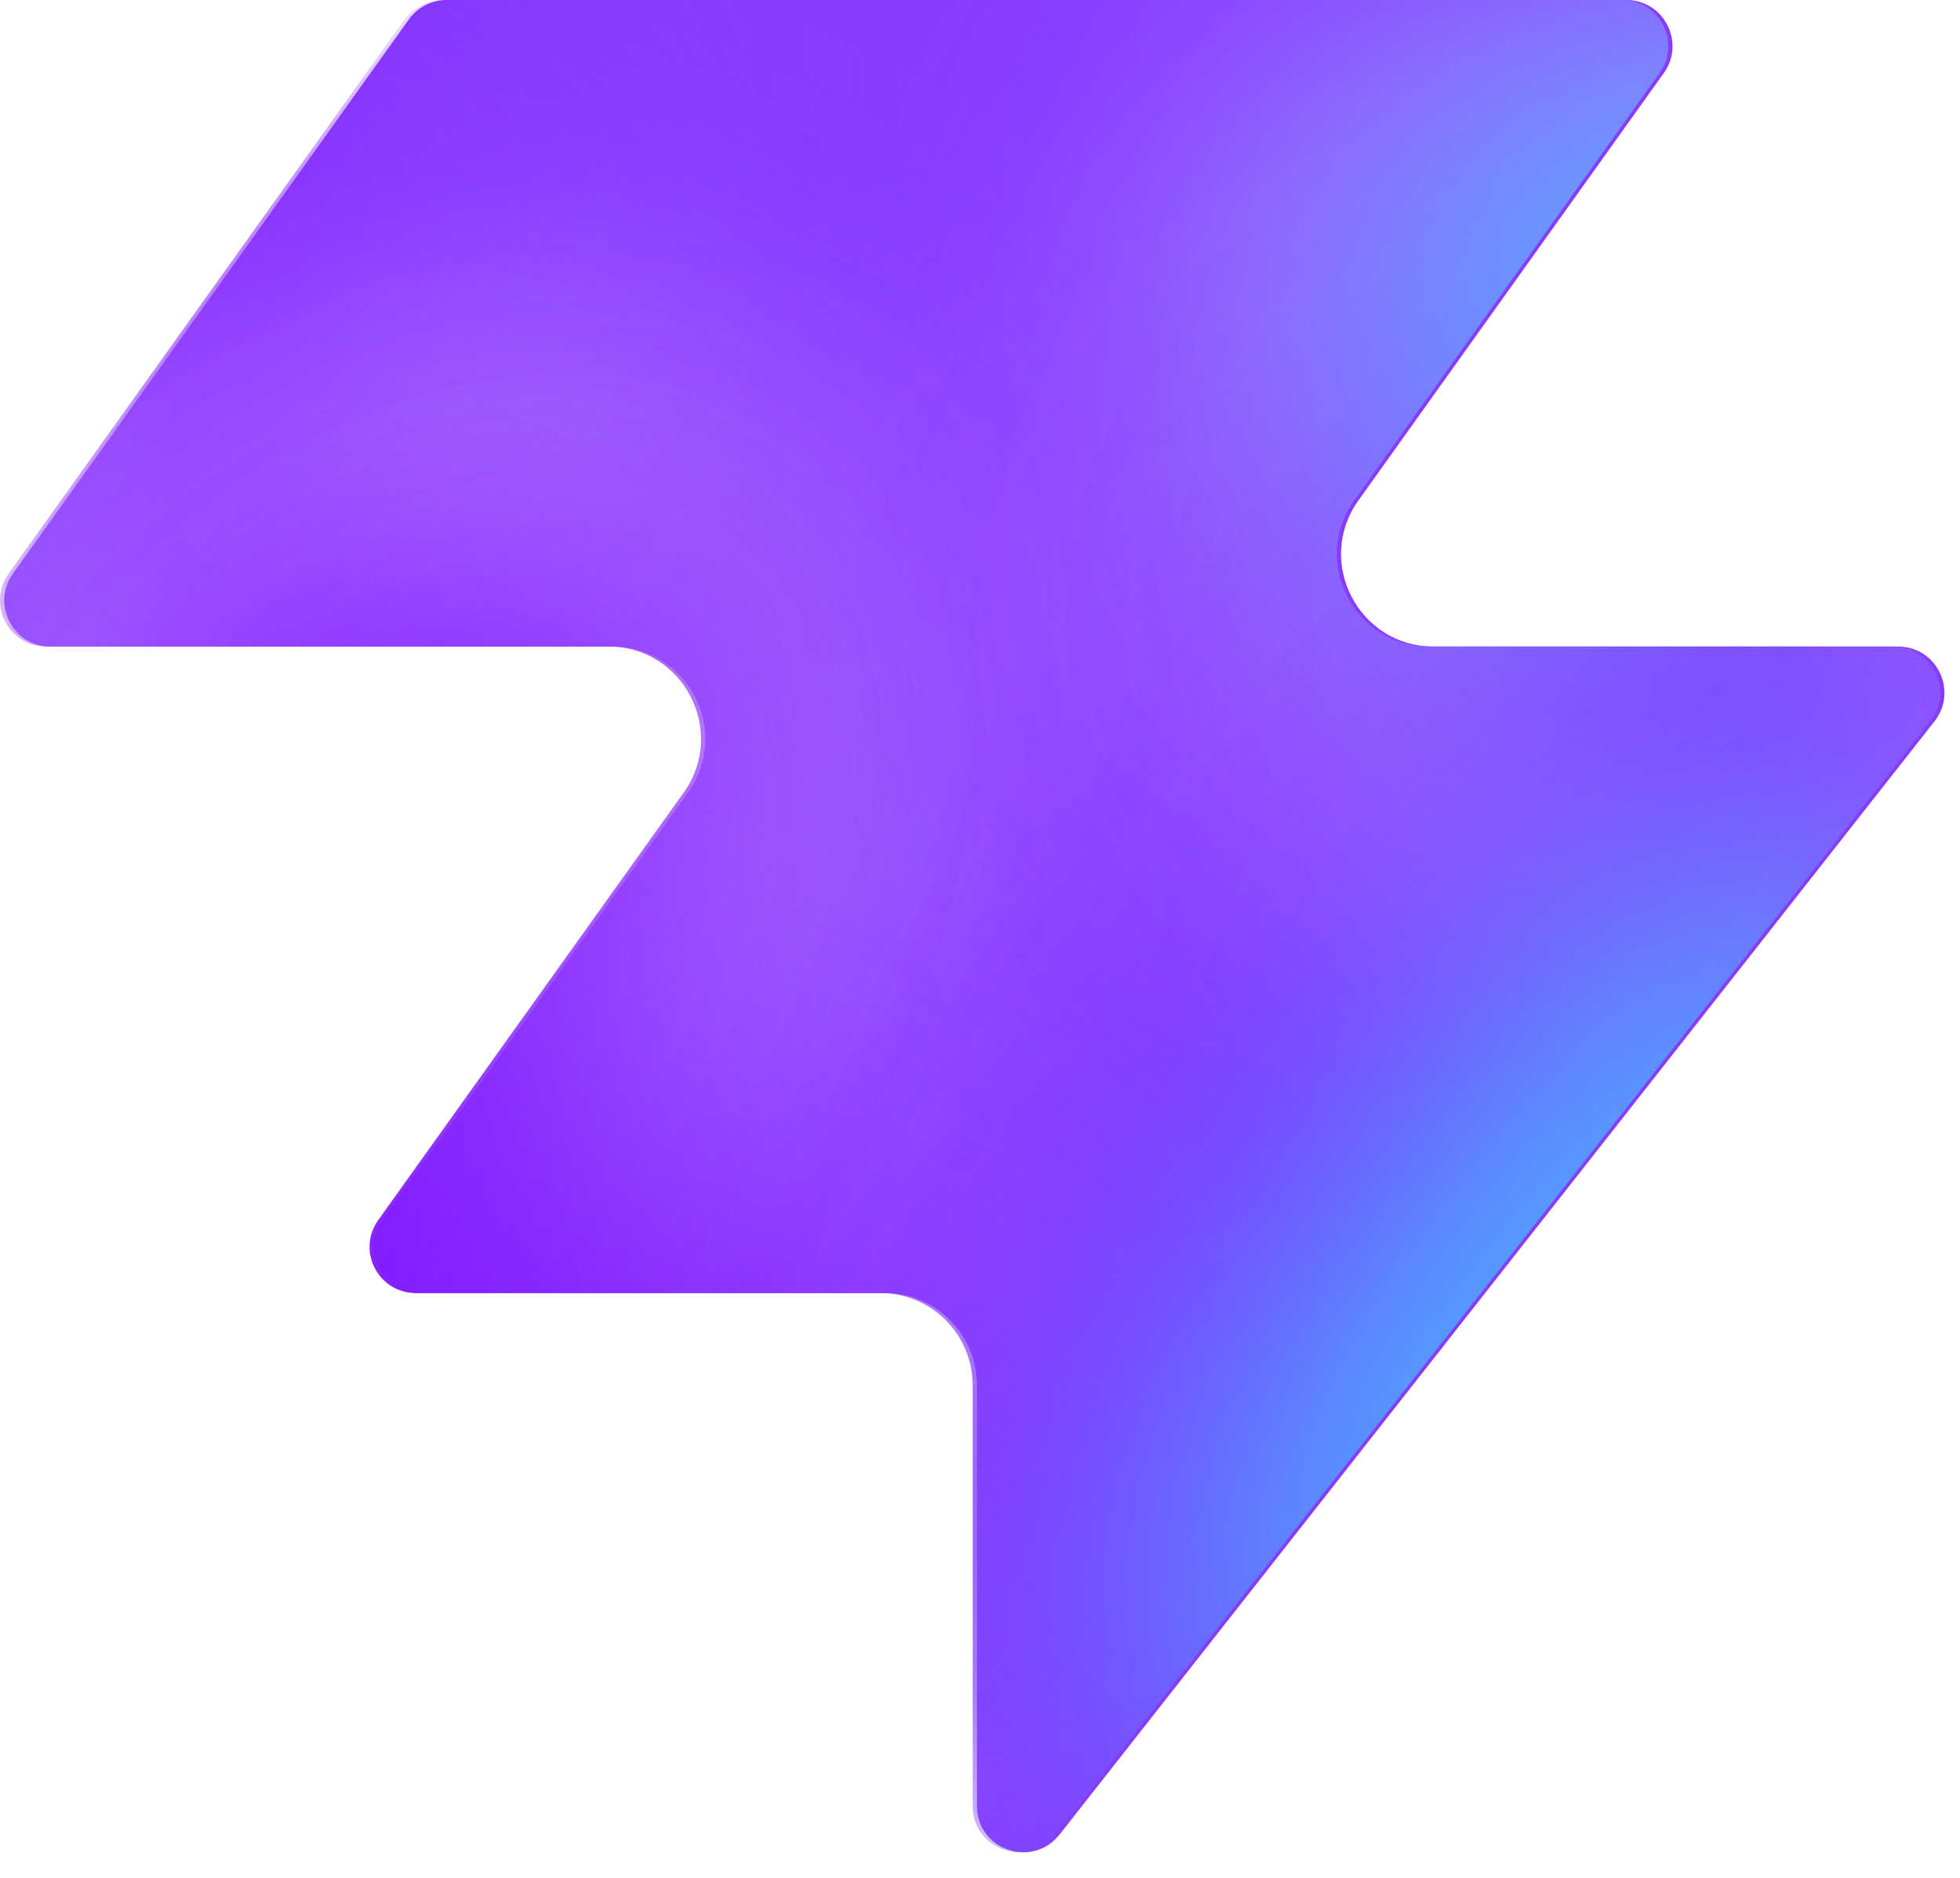
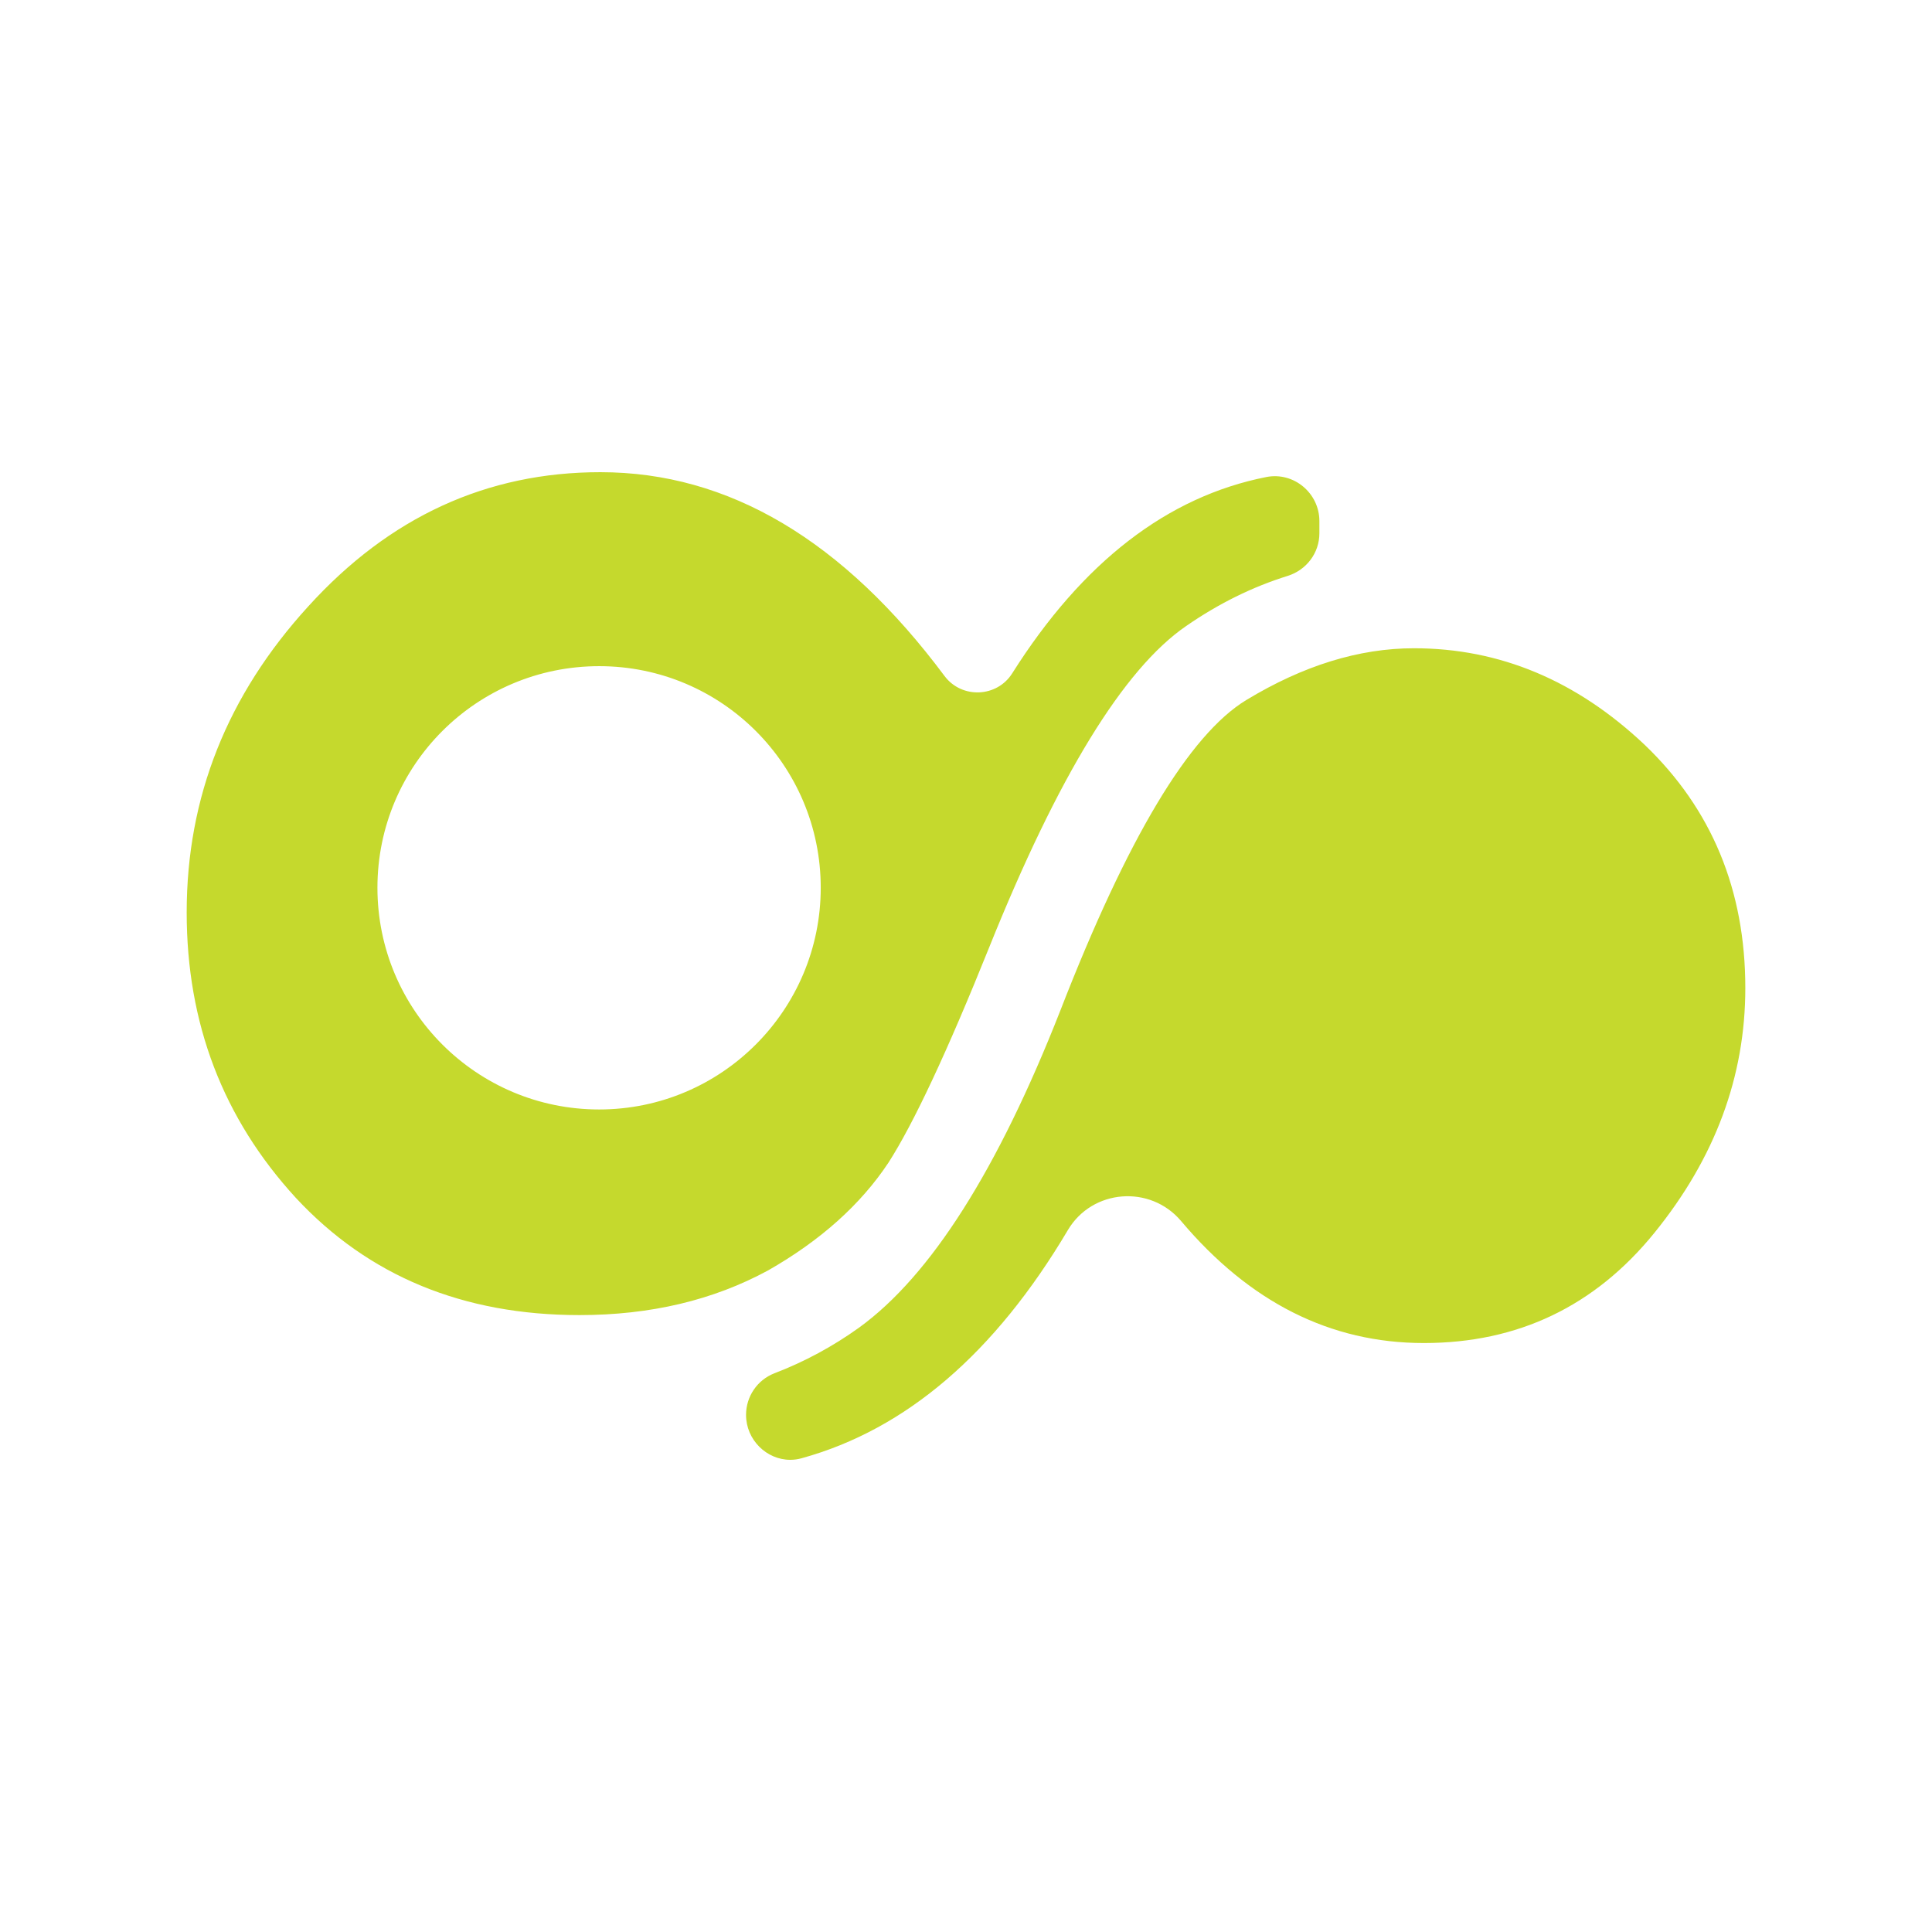
- <svg xmlns="http://www.w3.org/2000/svg" width="48" height="46" fill="none" viewBox="0 0 48 46">
-   <path fill="#863bff" d="M25.946 44.938c-.664.845-2.021.375-2.021-.698V33.937a2.26 2.26 0 0 0-2.262-2.262H10.287c-.92 0-1.456-1.04-.92-1.788l7.48-10.471c1.07-1.497 0-3.578-1.842-3.578H1.237c-.92 0-1.456-1.04-.92-1.788L10.013.474c.214-.297.556-.474.92-.474h28.894c.92 0 1.456 1.04.92 1.788l-7.48 10.471c-1.07 1.498 0 3.579 1.842 3.579h11.377c.943 0 1.473 1.088.89 1.83L25.947 44.94z" style="fill:#863bff;fill:color(display-p3 .525 .23 1);fill-opacity:1" />
-   <mask id="a" width="48" height="46" x="0" y="0" maskUnits="userSpaceOnUse" style="mask-type:alpha">
-     <path fill="#000" d="M25.842 44.938c-.664.844-2.021.375-2.021-.698V33.937a2.26 2.26 0 0 0-2.262-2.262H10.183c-.92 0-1.456-1.04-.92-1.788l7.48-10.471c1.07-1.498 0-3.579-1.842-3.579H1.133c-.92 0-1.456-1.04-.92-1.787L9.91.473c.214-.297.556-.474.92-.474h28.894c.92 0 1.456 1.04.92 1.788l-7.48 10.471c-1.07 1.498 0 3.578 1.842 3.578h11.377c.943 0 1.473 1.088.89 1.832L25.843 44.94z" style="fill:#000;fill-opacity:1" />
-   </mask>
-   <g mask="url(#a)">
-     <g filter="url(#b)">
-       <ellipse cx="5.508" cy="14.704" fill="#ede6ff" rx="5.508" ry="14.704" style="fill:#ede6ff;fill:color(display-p3 .927 .903 1);fill-opacity:1" transform="matrix(.00324 1 1 -.00324 -4.47 31.516)" />
-     </g>
-     <g filter="url(#c)">
-       <ellipse cx="10.399" cy="29.851" fill="#ede6ff" rx="10.399" ry="29.851" style="fill:#ede6ff;fill:color(display-p3 .927 .903 1);fill-opacity:1" transform="matrix(.00324 1 1 -.00324 -39.328 7.883)" />
-     </g>
-     <g filter="url(#d)">
-       <ellipse cx="5.508" cy="30.487" fill="#7e14ff" rx="5.508" ry="30.487" style="fill:#7e14ff;fill:color(display-p3 .492 .077 1);fill-opacity:1" transform="rotate(89.814 -25.913 -14.639)scale(1 -1)" />
-     </g>
-     <g filter="url(#e)">
-       <ellipse cx="5.508" cy="30.599" fill="#7e14ff" rx="5.508" ry="30.599" style="fill:#7e14ff;fill:color(display-p3 .492 .077 1);fill-opacity:1" transform="rotate(89.814 -32.644 -3.334)scale(1 -1)" />
-     </g>
-     <g filter="url(#f)">
-       <ellipse cx="5.508" cy="30.599" fill="#7e14ff" rx="5.508" ry="30.599" style="fill:#7e14ff;fill:color(display-p3 .492 .077 1);fill-opacity:1" transform="matrix(.00324 1 1 -.00324 -34.34 30.47)" />
-     </g>
-     <g filter="url(#g)">
-       <ellipse cx="14.072" cy="22.078" fill="#ede6ff" rx="14.072" ry="22.078" style="fill:#ede6ff;fill:color(display-p3 .927 .903 1);fill-opacity:1" transform="rotate(93.35 24.506 48.493)scale(-1 1)" />
-     </g>
-     <g filter="url(#h)">
-       <ellipse cx="3.47" cy="21.501" fill="#7e14ff" rx="3.47" ry="21.501" style="fill:#7e14ff;fill:color(display-p3 .492 .077 1);fill-opacity:1" transform="rotate(89.009 28.708 47.59)scale(-1 1)" />
-     </g>
-     <g filter="url(#i)">
-       <ellipse cx="3.47" cy="21.501" fill="#7e14ff" rx="3.47" ry="21.501" style="fill:#7e14ff;fill:color(display-p3 .492 .077 1);fill-opacity:1" transform="rotate(89.009 28.708 47.59)scale(-1 1)" />
-     </g>
-     <g filter="url(#j)">
-       <ellipse cx=".387" cy="8.972" fill="#7e14ff" rx="4.407" ry="29.108" style="fill:#7e14ff;fill:color(display-p3 .492 .077 1);fill-opacity:1" transform="rotate(39.51 .387 8.972)" />
-     </g>
-     <g filter="url(#k)">
-       <ellipse cx="47.523" cy="-6.092" fill="#7e14ff" rx="4.407" ry="29.108" style="fill:#7e14ff;fill:color(display-p3 .492 .077 1);fill-opacity:1" transform="rotate(37.892 47.523 -6.092)" />
-     </g>
-     <g filter="url(#l)">
-       <ellipse cx="41.412" cy="6.333" fill="#47bfff" rx="5.971" ry="9.665" style="fill:#47bfff;fill:color(display-p3 .28 .748 1);fill-opacity:1" transform="rotate(37.892 41.412 6.333)" />
-     </g>
-     <g filter="url(#m)">
-       <ellipse cx="-1.879" cy="38.332" fill="#7e14ff" rx="4.407" ry="29.108" style="fill:#7e14ff;fill:color(display-p3 .492 .077 1);fill-opacity:1" transform="rotate(37.892 -1.88 38.332)" />
-     </g>
-     <g filter="url(#n)">
-       <ellipse cx="-1.879" cy="38.332" fill="#7e14ff" rx="4.407" ry="29.108" style="fill:#7e14ff;fill:color(display-p3 .492 .077 1);fill-opacity:1" transform="rotate(37.892 -1.88 38.332)" />
-     </g>
-     <g filter="url(#o)">
-       <ellipse cx="35.651" cy="29.907" fill="#7e14ff" rx="4.407" ry="29.108" style="fill:#7e14ff;fill:color(display-p3 .492 .077 1);fill-opacity:1" transform="rotate(37.892 35.651 29.907)" />
-     </g>
-     <g filter="url(#p)">
-       <ellipse cx="38.418" cy="32.4" fill="#47bfff" rx="5.971" ry="15.297" style="fill:#47bfff;fill:color(display-p3 .28 .748 1);fill-opacity:1" transform="rotate(37.892 38.418 32.4)" />
-     </g>
-   </g>
-   <defs>
-     <filter id="b" width="60.045" height="41.654" x="-19.77" y="16.149" color-interpolation-filters="sRGB" filterUnits="userSpaceOnUse">
-       <feFlood flood-opacity="0" result="BackgroundImageFix" />
-       <feBlend in="SourceGraphic" in2="BackgroundImageFix" result="shape" />
-       <feGaussianBlur result="effect1_foregroundBlur_2002_17158" stdDeviation="7.659" />
-     </filter>
-     <filter id="c" width="90.34" height="51.437" x="-54.613" y="-7.533" color-interpolation-filters="sRGB" filterUnits="userSpaceOnUse">
-       <feFlood flood-opacity="0" result="BackgroundImageFix" />
-       <feBlend in="SourceGraphic" in2="BackgroundImageFix" result="shape" />
-       <feGaussianBlur result="effect1_foregroundBlur_2002_17158" stdDeviation="7.659" />
-     </filter>
-     <filter id="d" width="79.355" height="29.4" x="-49.64" y="2.03" color-interpolation-filters="sRGB" filterUnits="userSpaceOnUse">
-       <feFlood flood-opacity="0" result="BackgroundImageFix" />
-       <feBlend in="SourceGraphic" in2="BackgroundImageFix" result="shape" />
-       <feGaussianBlur result="effect1_foregroundBlur_2002_17158" stdDeviation="4.596" />
-     </filter>
-     <filter id="e" width="79.579" height="29.4" x="-45.045" y="20.029" color-interpolation-filters="sRGB" filterUnits="userSpaceOnUse">
-       <feFlood flood-opacity="0" result="BackgroundImageFix" />
-       <feBlend in="SourceGraphic" in2="BackgroundImageFix" result="shape" />
-       <feGaussianBlur result="effect1_foregroundBlur_2002_17158" stdDeviation="4.596" />
-     </filter>
-     <filter id="f" width="79.579" height="29.4" x="-43.513" y="21.178" color-interpolation-filters="sRGB" filterUnits="userSpaceOnUse">
-       <feFlood flood-opacity="0" result="BackgroundImageFix" />
-       <feBlend in="SourceGraphic" in2="BackgroundImageFix" result="shape" />
-       <feGaussianBlur result="effect1_foregroundBlur_2002_17158" stdDeviation="4.596" />
-     </filter>
-     <filter id="g" width="74.749" height="58.852" x="15.756" y="-17.901" color-interpolation-filters="sRGB" filterUnits="userSpaceOnUse">
-       <feFlood flood-opacity="0" result="BackgroundImageFix" />
-       <feBlend in="SourceGraphic" in2="BackgroundImageFix" result="shape" />
-       <feGaussianBlur result="effect1_foregroundBlur_2002_17158" stdDeviation="7.659" />
-     </filter>
-     <filter id="h" width="61.377" height="25.362" x="23.548" y="2.284" color-interpolation-filters="sRGB" filterUnits="userSpaceOnUse">
-       <feFlood flood-opacity="0" result="BackgroundImageFix" />
-       <feBlend in="SourceGraphic" in2="BackgroundImageFix" result="shape" />
-       <feGaussianBlur result="effect1_foregroundBlur_2002_17158" stdDeviation="4.596" />
-     </filter>
-     <filter id="i" width="61.377" height="25.362" x="23.548" y="2.284" color-interpolation-filters="sRGB" filterUnits="userSpaceOnUse">
-       <feFlood flood-opacity="0" result="BackgroundImageFix" />
-       <feBlend in="SourceGraphic" in2="BackgroundImageFix" result="shape" />
-       <feGaussianBlur result="effect1_foregroundBlur_2002_17158" stdDeviation="4.596" />
-     </filter>
-     <filter id="j" width="56.045" height="63.649" x="-27.636" y="-22.853" color-interpolation-filters="sRGB" filterUnits="userSpaceOnUse">
-       <feFlood flood-opacity="0" result="BackgroundImageFix" />
-       <feBlend in="SourceGraphic" in2="BackgroundImageFix" result="shape" />
-       <feGaussianBlur result="effect1_foregroundBlur_2002_17158" stdDeviation="4.596" />
-     </filter>
-     <filter id="k" width="54.814" height="64.646" x="20.116" y="-38.415" color-interpolation-filters="sRGB" filterUnits="userSpaceOnUse">
-       <feFlood flood-opacity="0" result="BackgroundImageFix" />
-       <feBlend in="SourceGraphic" in2="BackgroundImageFix" result="shape" />
-       <feGaussianBlur result="effect1_foregroundBlur_2002_17158" stdDeviation="4.596" />
-     </filter>
-     <filter id="l" width="33.541" height="35.313" x="24.641" y="-11.323" color-interpolation-filters="sRGB" filterUnits="userSpaceOnUse">
-       <feFlood flood-opacity="0" result="BackgroundImageFix" />
-       <feBlend in="SourceGraphic" in2="BackgroundImageFix" result="shape" />
-       <feGaussianBlur result="effect1_foregroundBlur_2002_17158" stdDeviation="4.596" />
-     </filter>
-     <filter id="m" width="54.814" height="64.646" x="-29.286" y="6.009" color-interpolation-filters="sRGB" filterUnits="userSpaceOnUse">
-       <feFlood flood-opacity="0" result="BackgroundImageFix" />
-       <feBlend in="SourceGraphic" in2="BackgroundImageFix" result="shape" />
-       <feGaussianBlur result="effect1_foregroundBlur_2002_17158" stdDeviation="4.596" />
-     </filter>
-     <filter id="n" width="54.814" height="64.646" x="-29.286" y="6.009" color-interpolation-filters="sRGB" filterUnits="userSpaceOnUse">
-       <feFlood flood-opacity="0" result="BackgroundImageFix" />
-       <feBlend in="SourceGraphic" in2="BackgroundImageFix" result="shape" />
-       <feGaussianBlur result="effect1_foregroundBlur_2002_17158" stdDeviation="4.596" />
-     </filter>
-     <filter id="o" width="54.814" height="64.646" x="8.244" y="-2.416" color-interpolation-filters="sRGB" filterUnits="userSpaceOnUse">
-       <feFlood flood-opacity="0" result="BackgroundImageFix" />
-       <feBlend in="SourceGraphic" in2="BackgroundImageFix" result="shape" />
-       <feGaussianBlur result="effect1_foregroundBlur_2002_17158" stdDeviation="4.596" />
-     </filter>
-     <filter id="p" width="39.409" height="43.623" x="18.713" y="10.588" color-interpolation-filters="sRGB" filterUnits="userSpaceOnUse">
-       <feFlood flood-opacity="0" result="BackgroundImageFix" />
-       <feBlend in="SourceGraphic" in2="BackgroundImageFix" result="shape" />
-       <feGaussianBlur result="effect1_foregroundBlur_2002_17158" stdDeviation="4.596" />
-     </filter>
-   </defs>
+ <svg xmlns="http://www.w3.org/2000/svg" id="Layer_1" viewBox="0 0 460 460">
+   <path d="M301.517,113.577c-23.541,4.649-43.755,20.214-60.514,46.74-3.625,5.757-11.983,6.098-16.078.682-24.138-32.368-51.431-48.574-81.965-48.574-27.08,0-50.237,10.661-69.555,31.942-19.276,21.109-28.956,45.375-28.956,72.882,0,26.44,8.657,49.043,25.971,67.935,17.314,18.636,39.831,27.933,67.551,27.933,16.888,0,31.857-3.539,44.949-10.661,12.41-7.079,21.962-15.608,28.615-25.63,5.971-9.297,13.988-26.398,23.967-51.218,16.419-40.855,32.07-66.357,46.91-76.549,7.762-5.373,15.822-9.339,24.18-11.941,4.478-1.407,7.548-5.459,7.548-10.15v-2.9c0-6.653-6.098-11.77-12.623-10.491ZM142.661,264.159c-29.17,0-52.796-23.626-52.796-52.796s23.626-52.753,52.796-52.753,52.753,23.626,52.753,52.753-23.626,52.796-52.753,52.796ZM391.585,177.333c-16.206-15.31-34.501-22.986-54.928-22.986-13.092,0-26.398,4.137-39.917,12.325-13.561,8.231-28.317,32.837-44.266,73.905-14.884,37.912-30.833,63.116-47.934,75.526-6.183,4.435-12.922,8.103-20.171,10.875-4.051,1.578-6.738,5.501-6.738,9.894,0,5.971,4.904,10.704,10.534,10.704.895,0,1.834-.128,2.729-.384,24.862-6.866,45.972-24.991,63.372-54.331,5.8-9.766,19.617-10.832,26.952-2.132,16.333,19.361,35.566,29.042,57.785,29.042,22.389,0,40.727-8.743,54.928-26.27,14.414-17.783,21.621-37.187,21.621-58.254,0-23.285-7.975-42.603-23.967-57.913Z" fill="#c5d92d" />
</svg>
